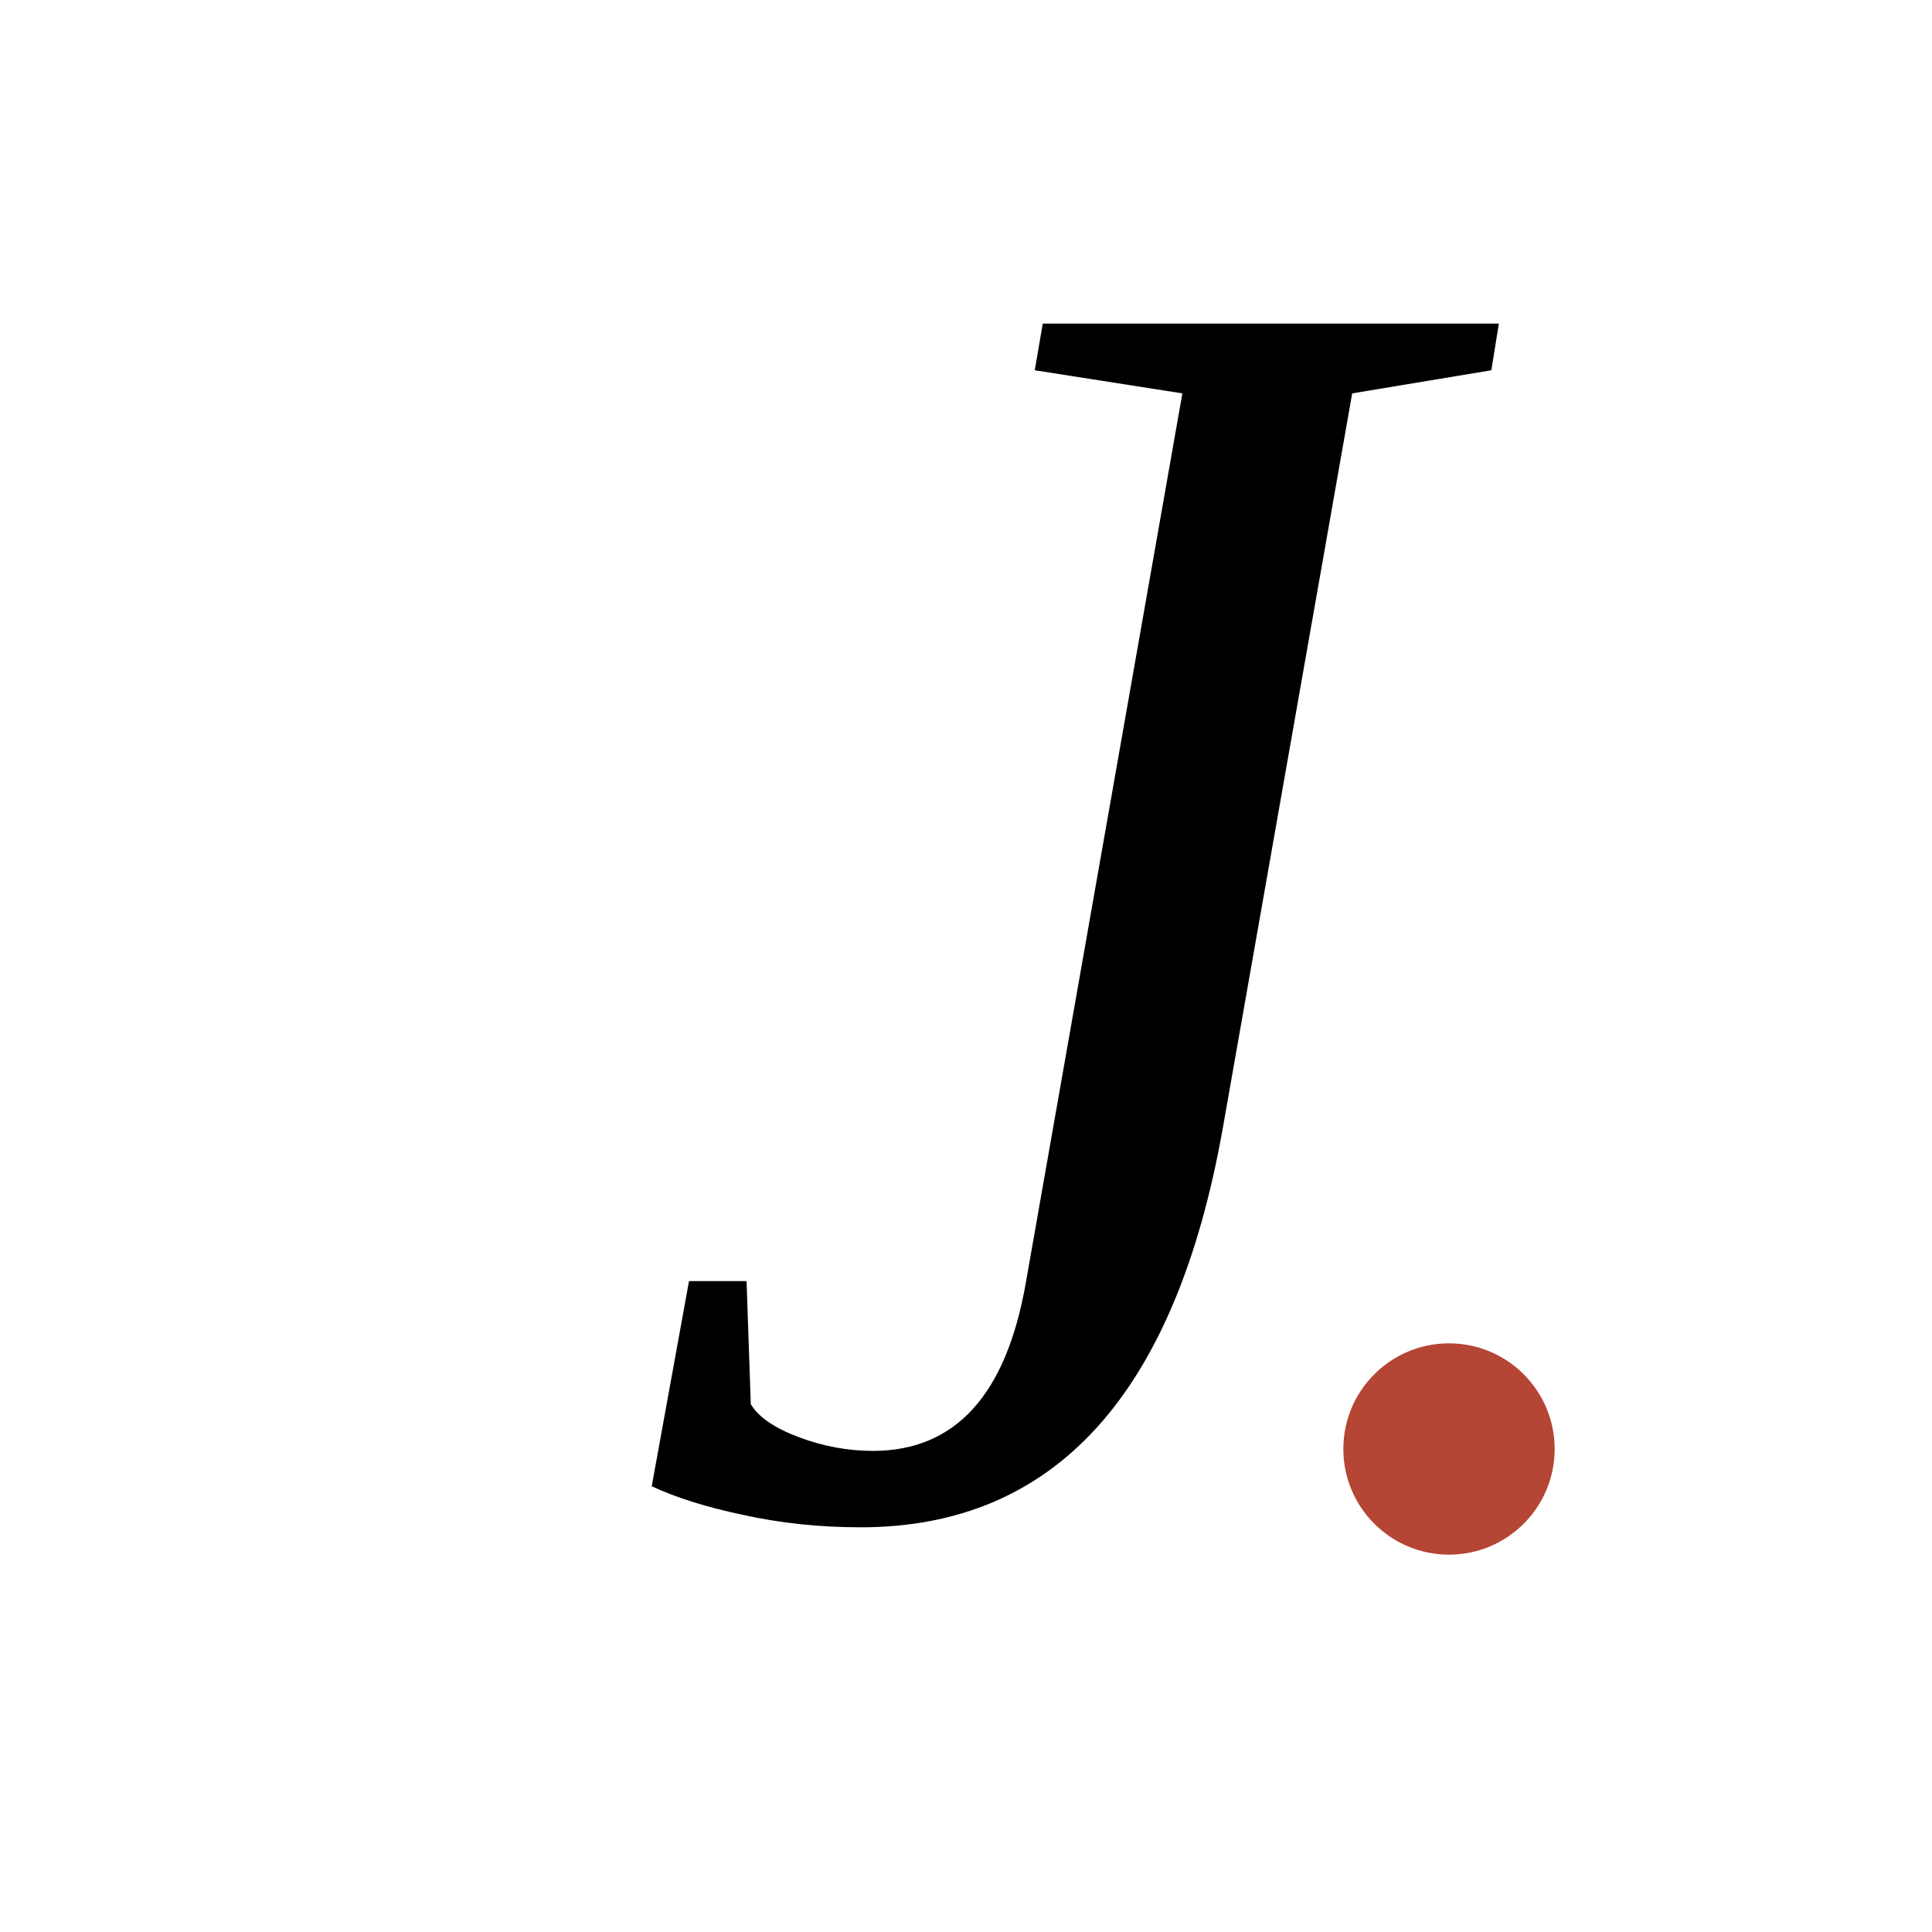
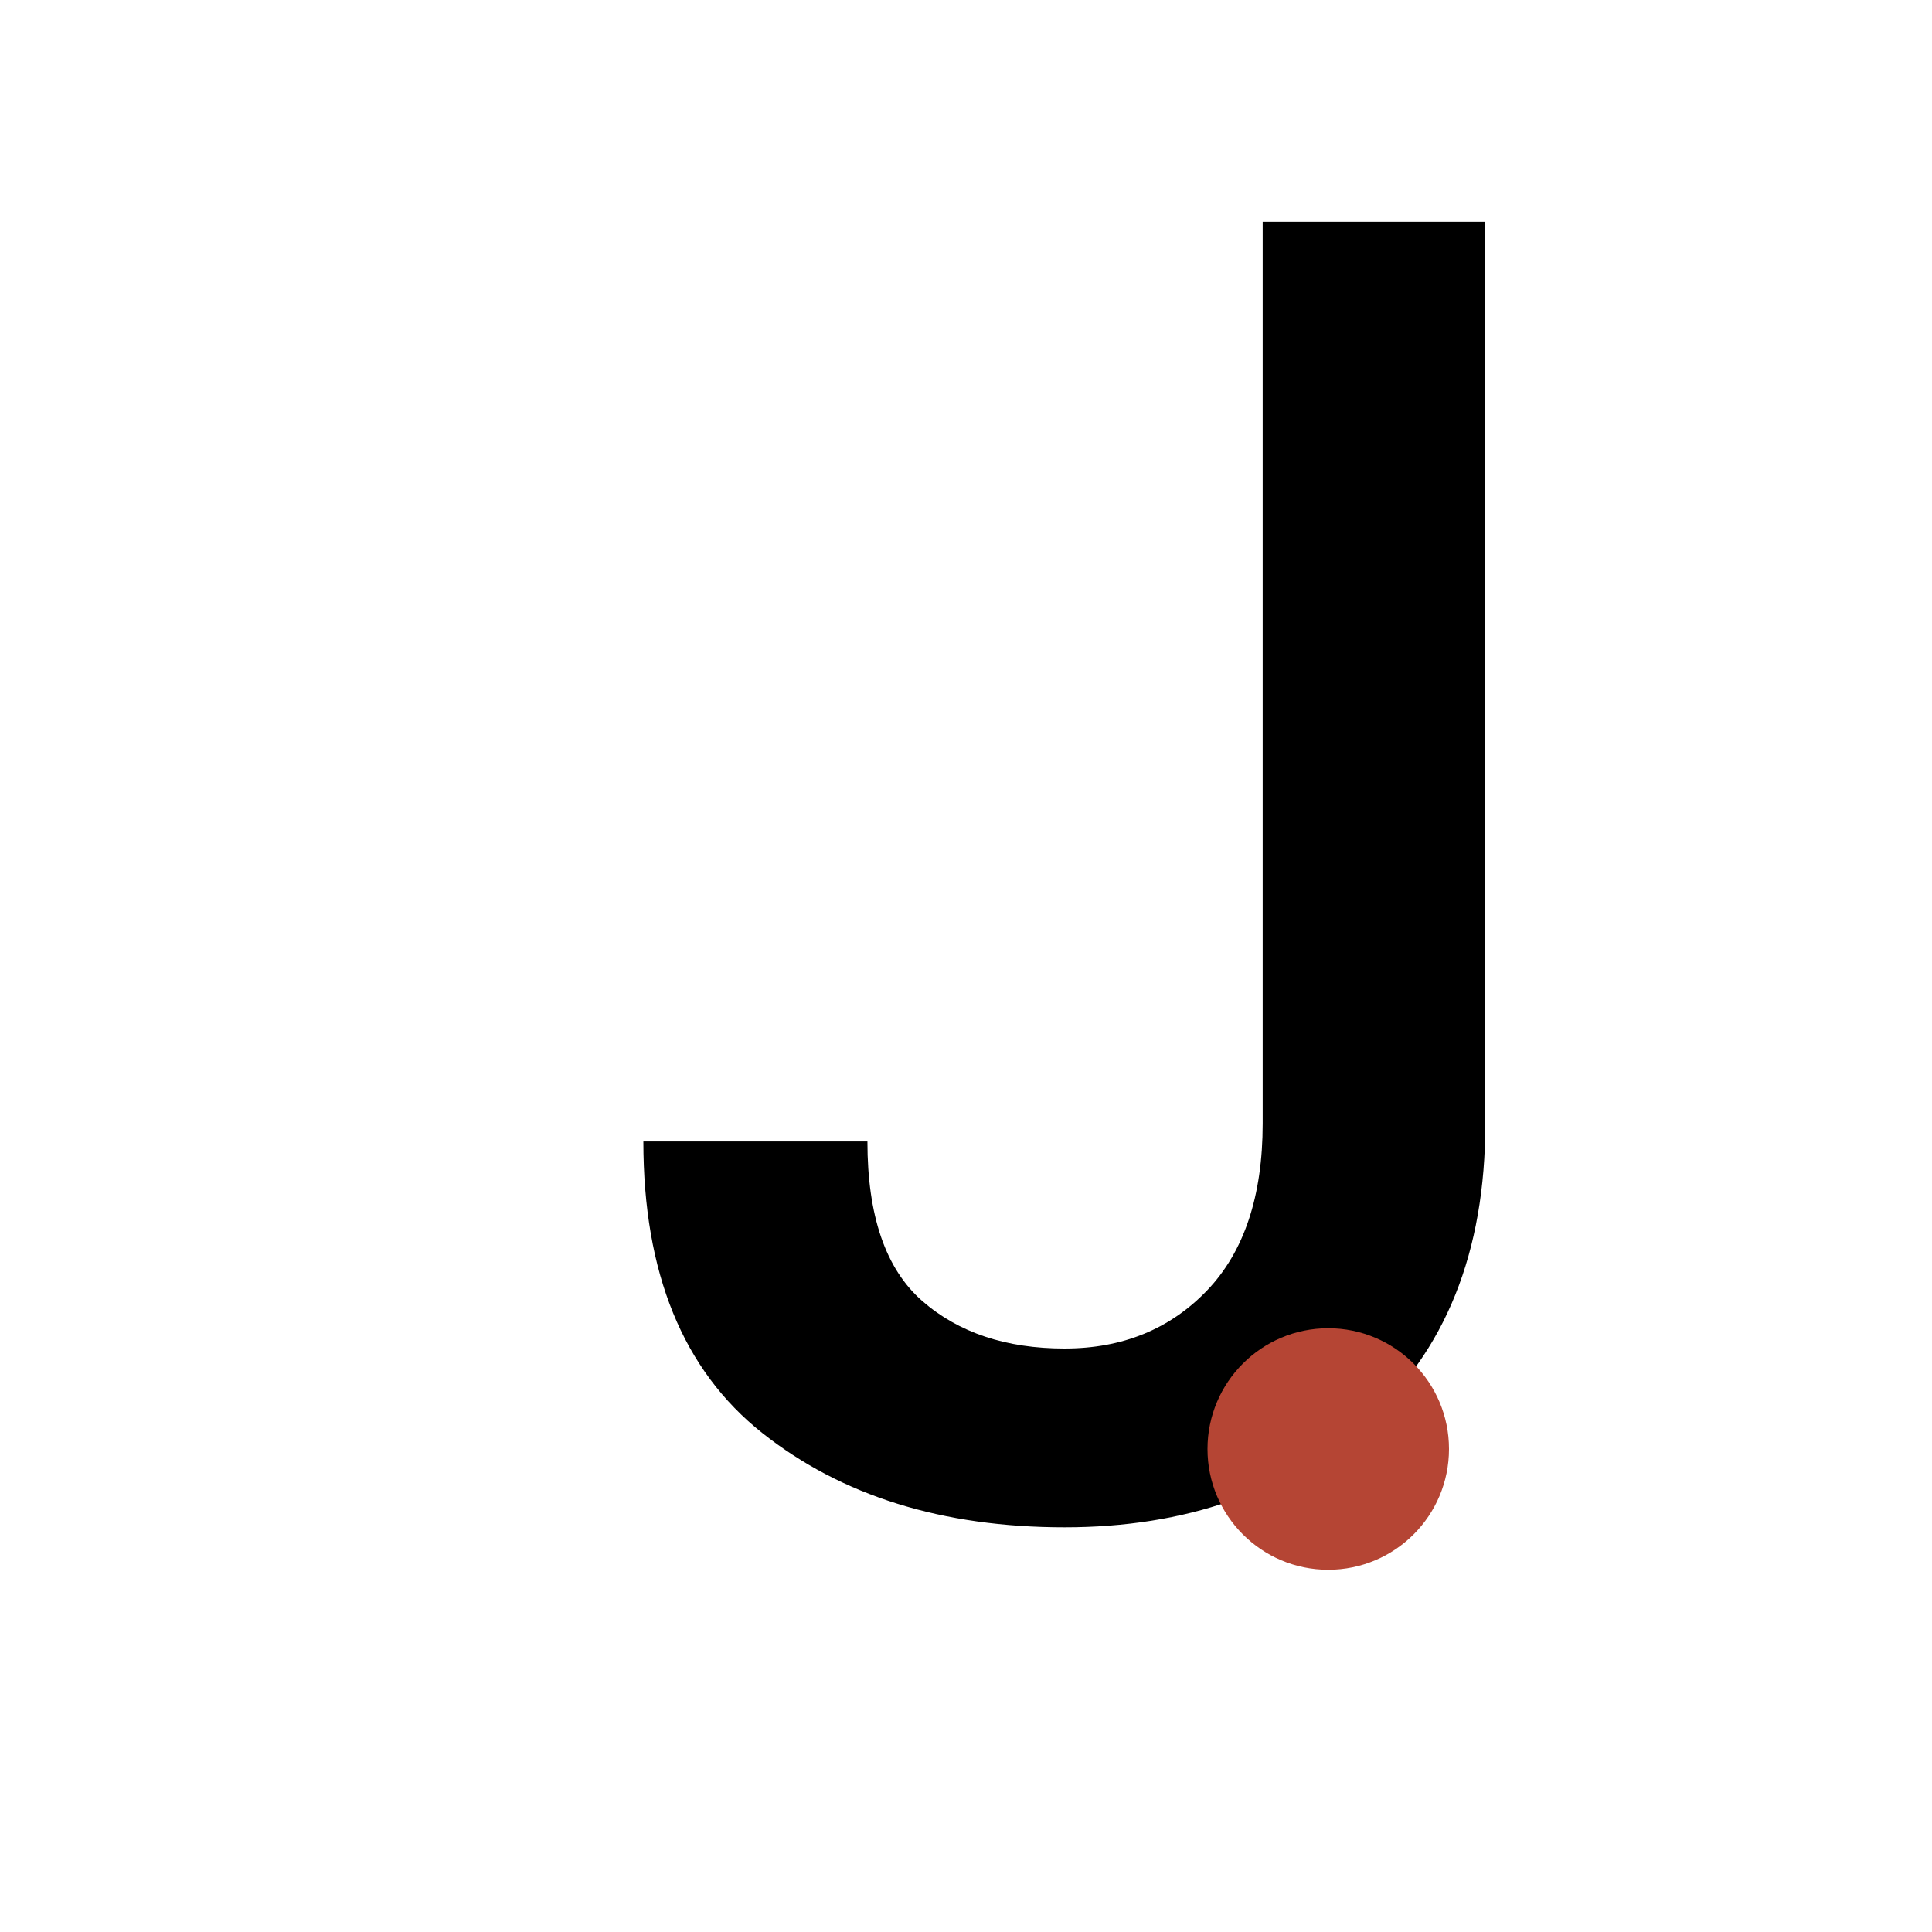
<svg xmlns="http://www.w3.org/2000/svg" viewBox="0 0 64 64" aria-label="Juristea">
-   <text x="34" y="50" text-anchor="middle" font-family="Georgia, 'Times New Roman', Times, serif" font-size="60" font-weight="400" font-style="italic" fill="currentColor">J</text>
-   <circle cx="48" cy="48" r="3.5" fill="#B54534" />
+   <text x="20" y="50" font-family="-apple-system, BlinkMacSystemFont, 'Segoe UI', Roboto, system-ui, sans-serif" font-size="60" font-weight="500" fill="currentColor" letter-spacing="-0.04em">J</text>
+   <circle cx="44" cy="48" r="4" fill="#B54534" />
</svg>
